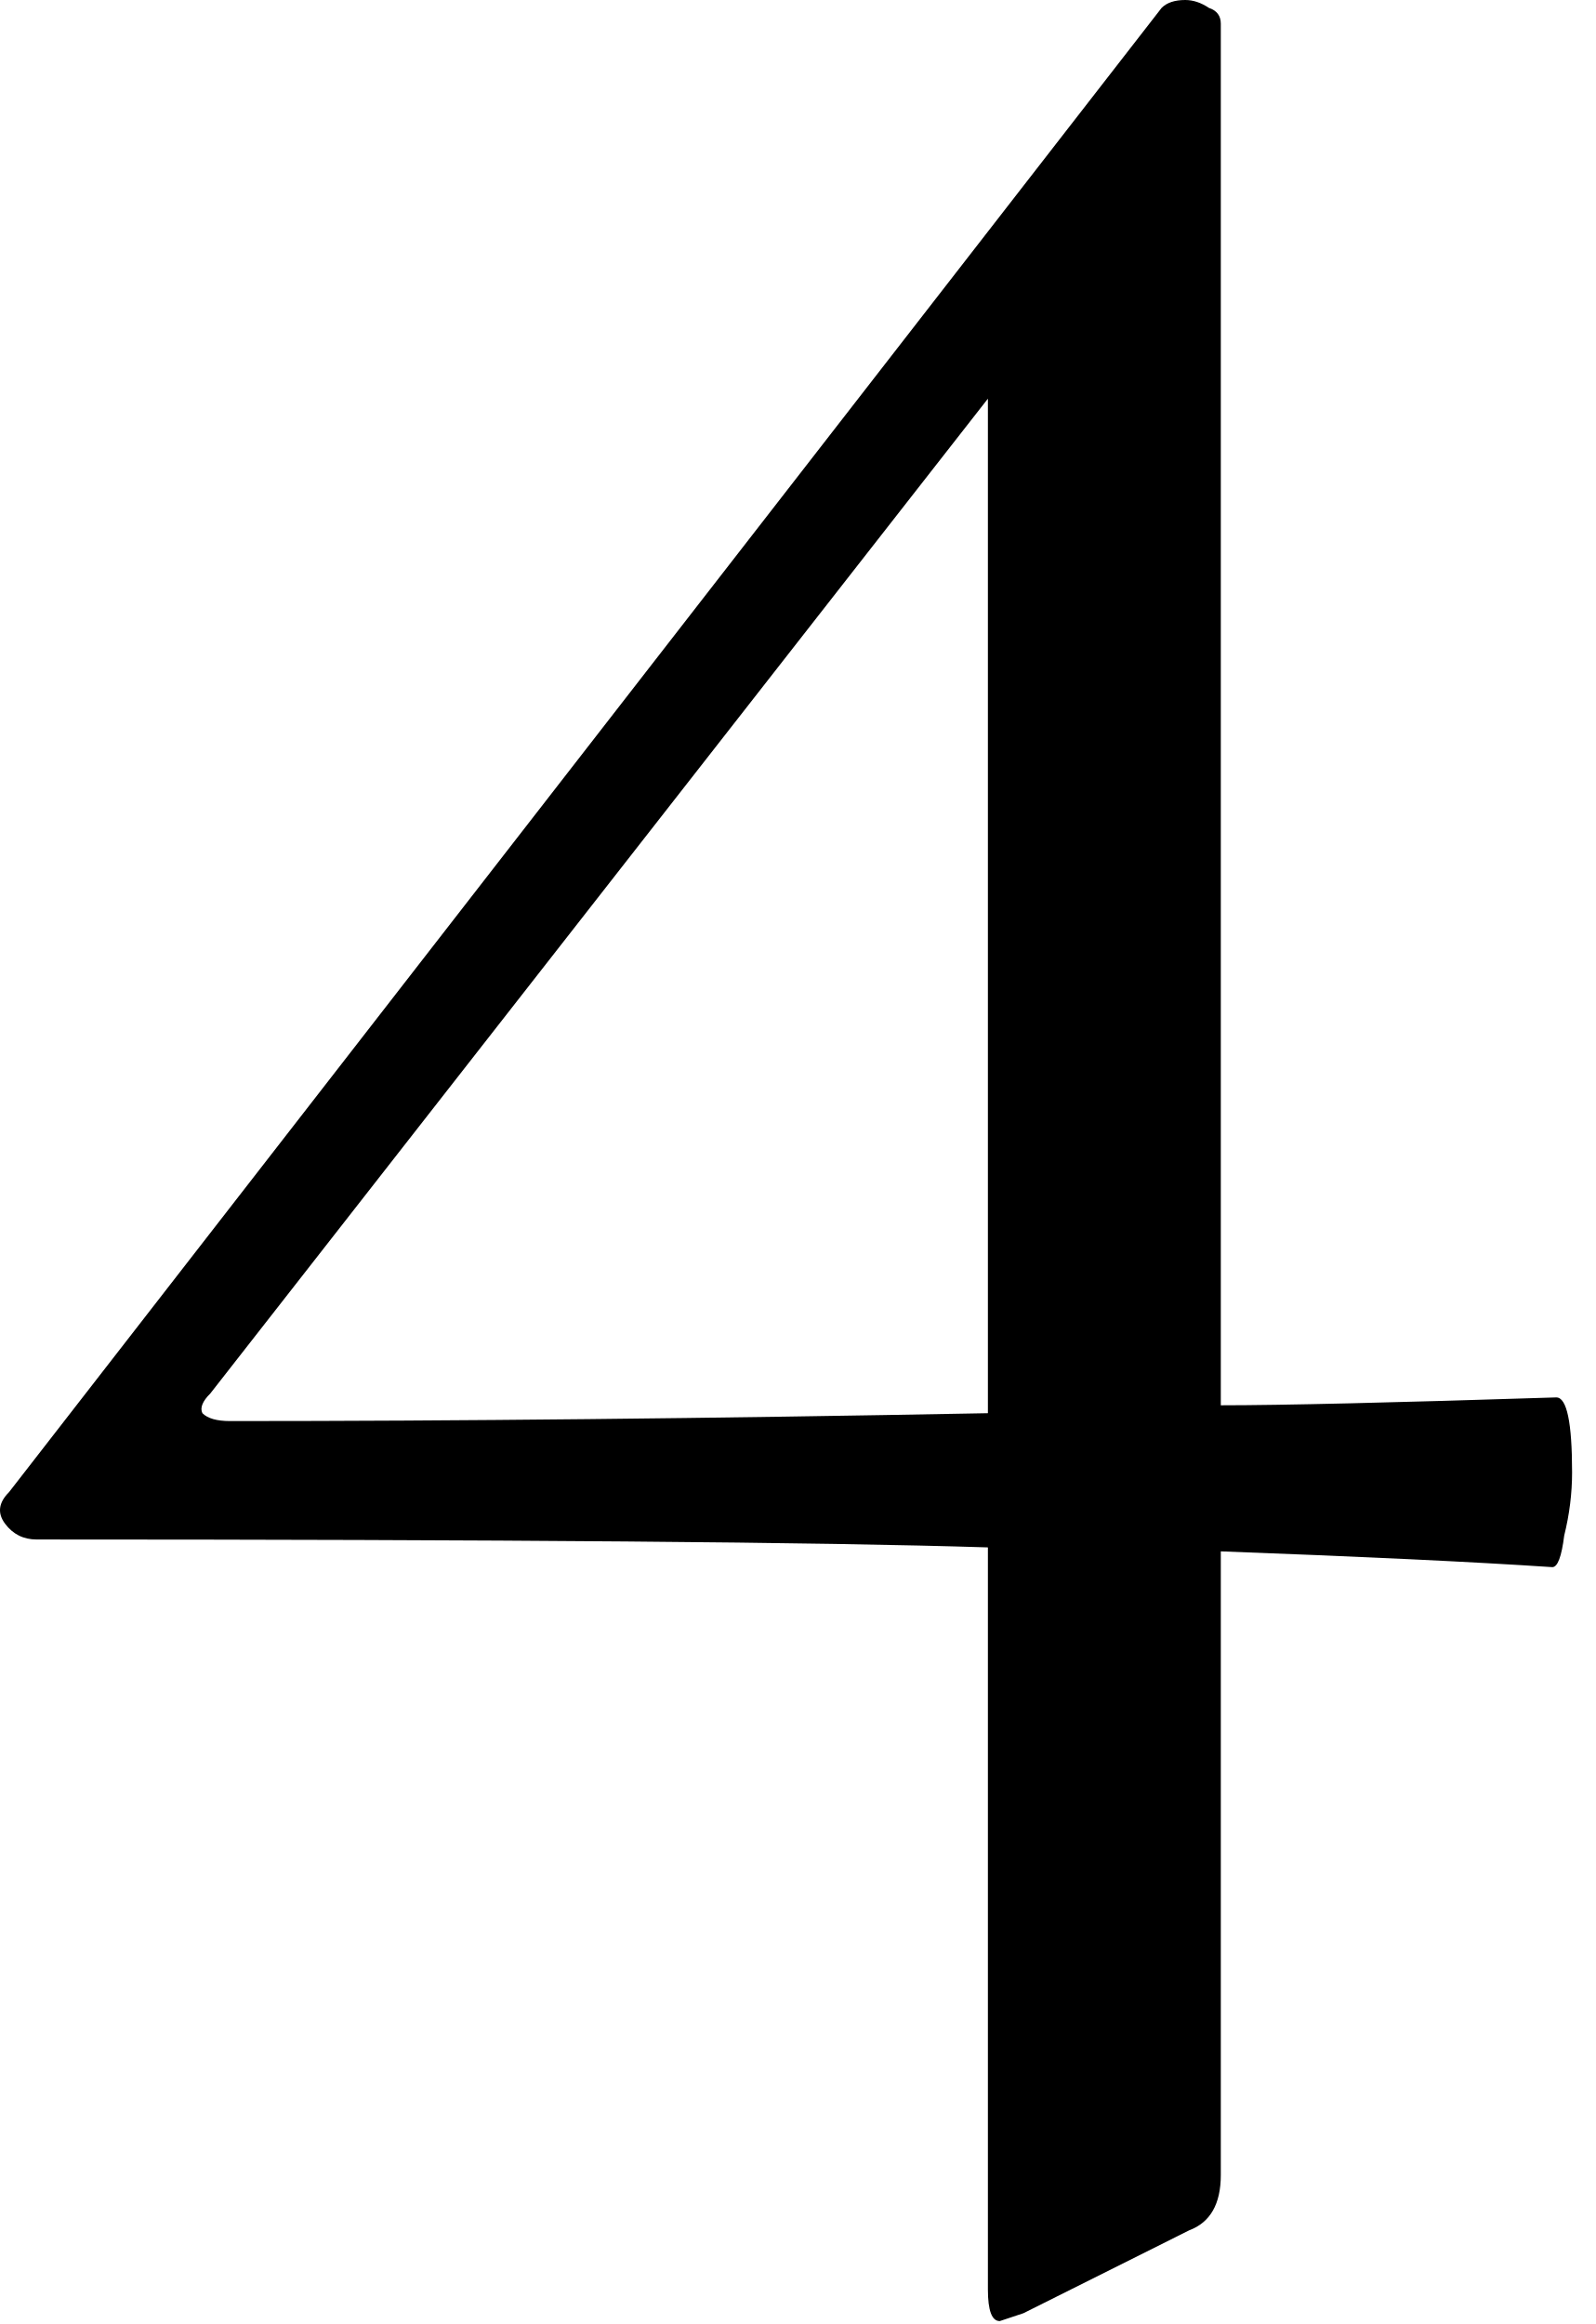
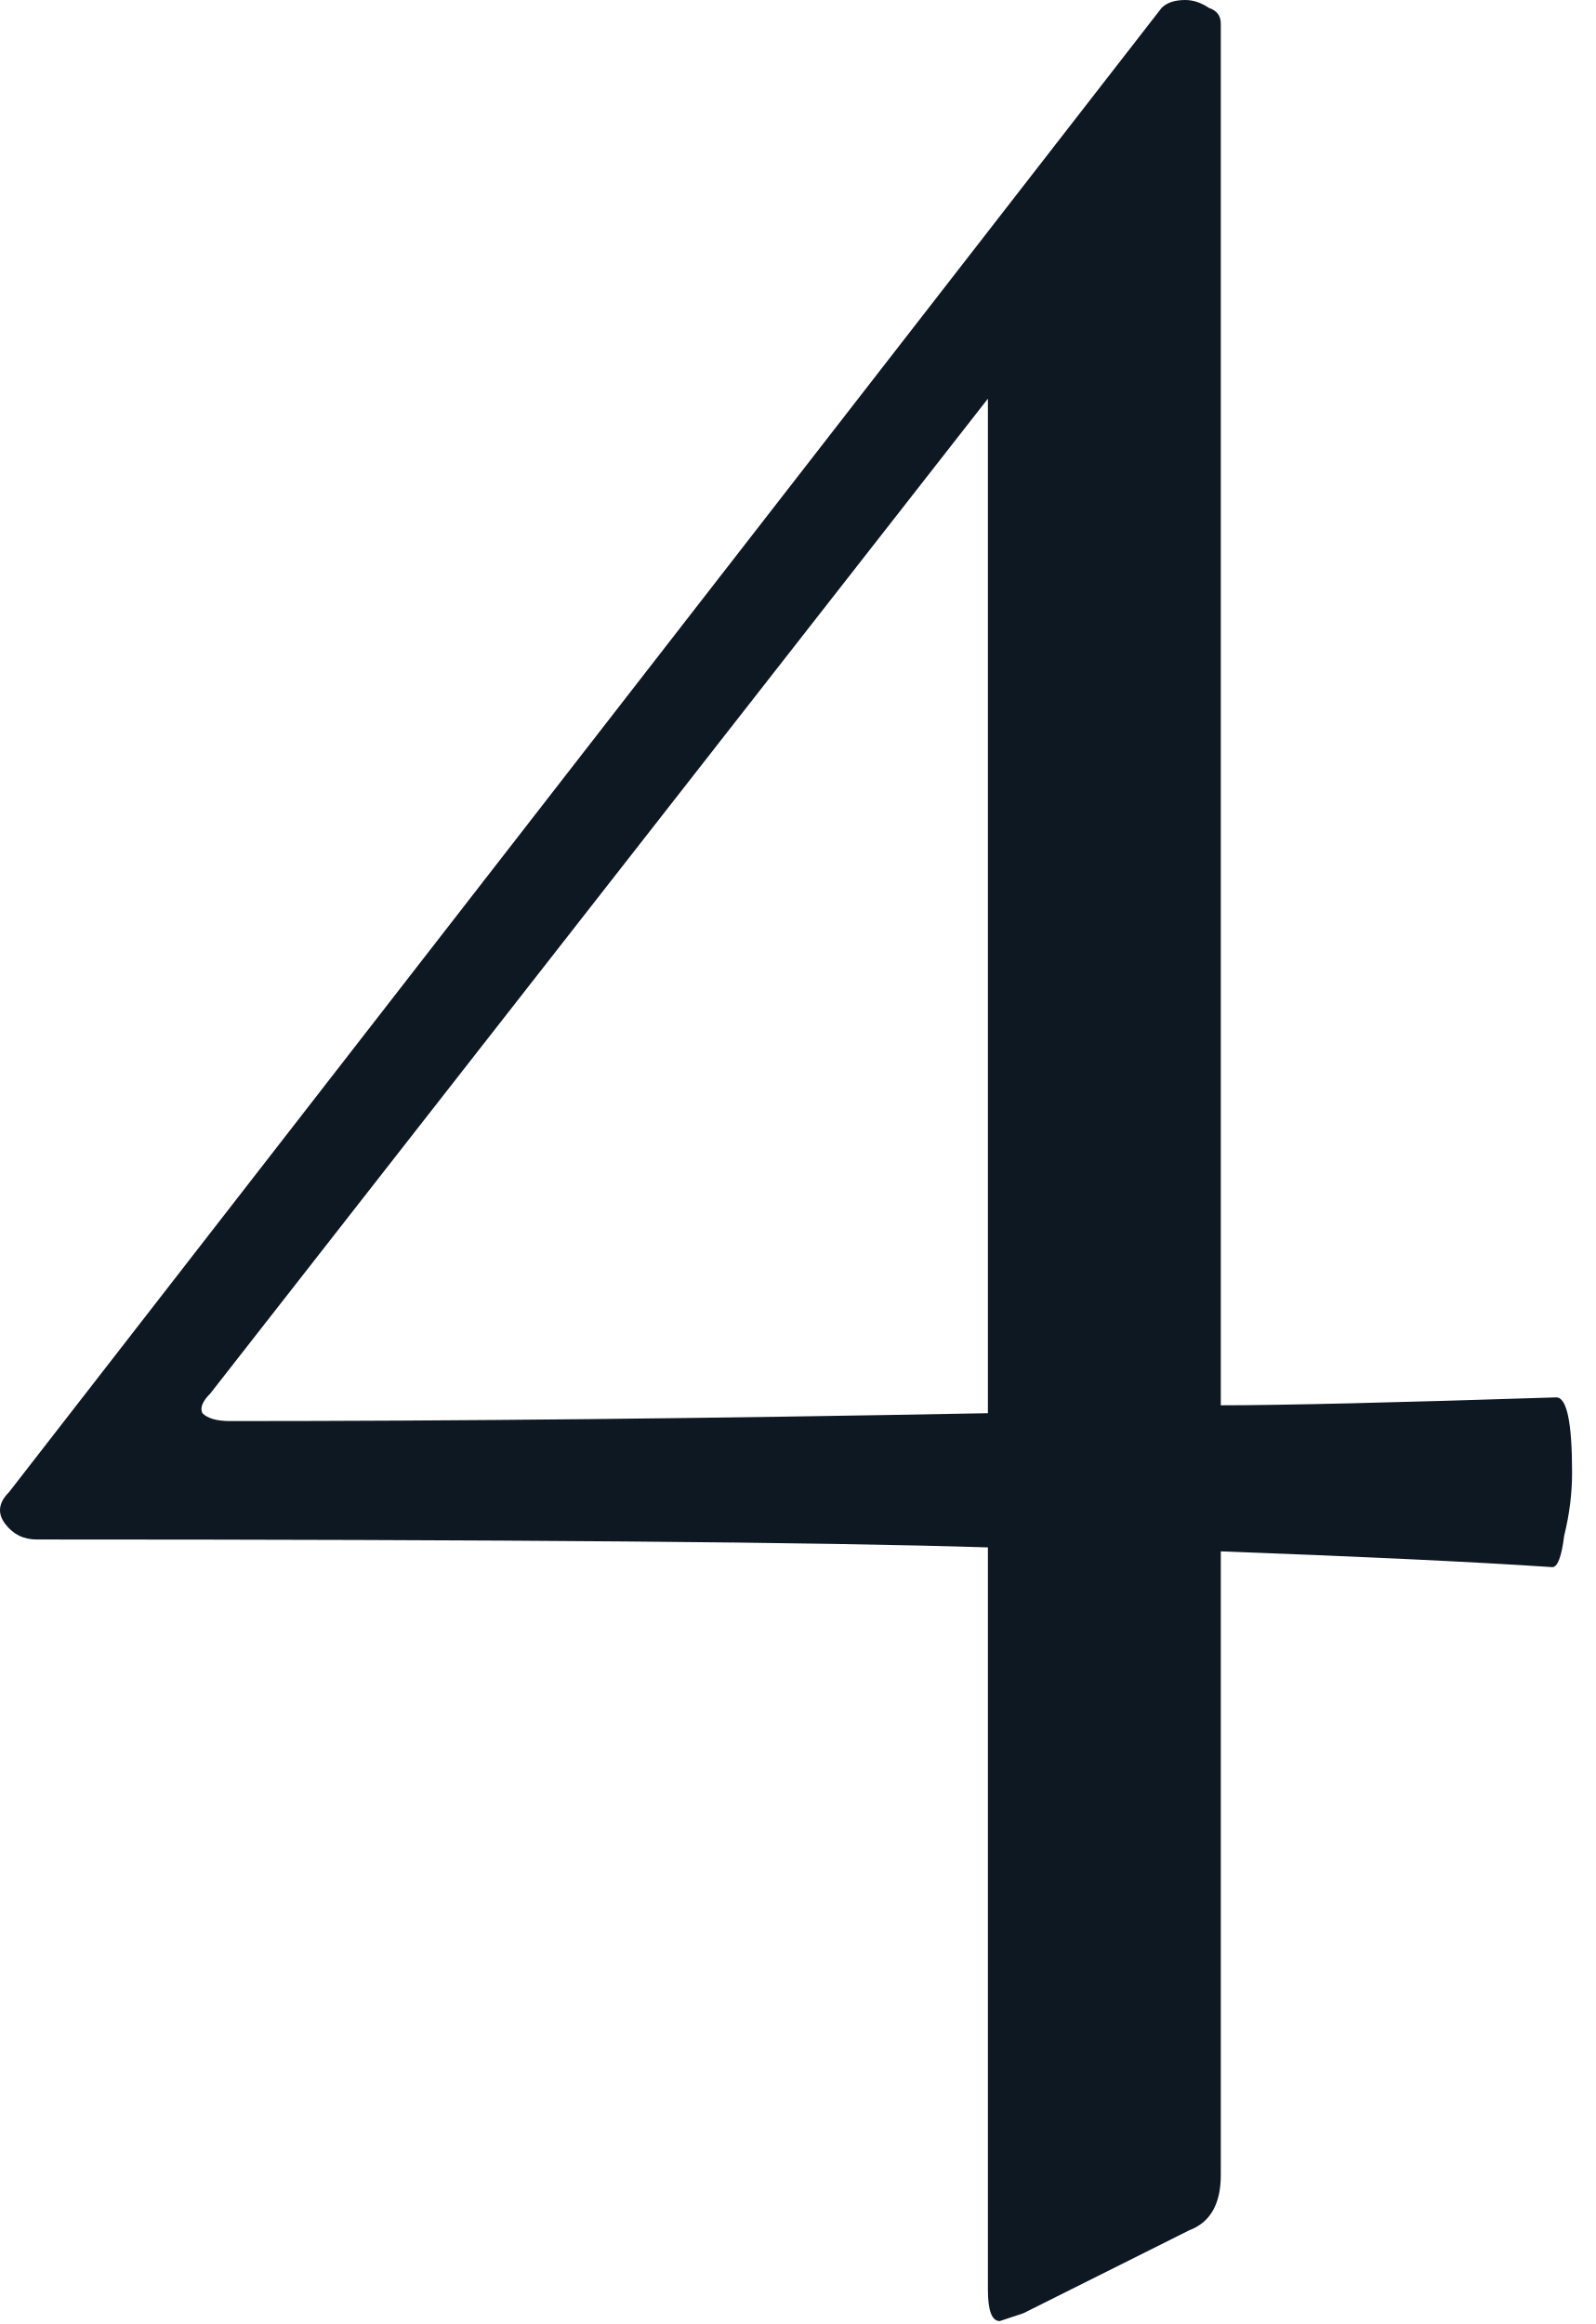
<svg xmlns="http://www.w3.org/2000/svg" width="46" height="67" viewBox="0 0 46 67" fill="none">
-   <path d="M44.871 40.287C45.175 40.287 45.326 41.007 45.326 42.449C45.326 43.056 45.25 43.663 45.099 44.27C45.023 44.877 44.909 45.18 44.757 45.18C42.481 45.028 39.295 44.877 35.198 44.725V62.706C35.198 63.54 34.894 64.072 34.287 64.299L29.508 66.689C29.052 66.841 28.825 66.916 28.825 66.916C28.597 66.916 28.483 66.613 28.483 66.006V44.611C23.704 44.459 14.561 44.383 1.057 44.383C0.677 44.383 0.374 44.232 0.146 43.928C-0.081 43.625 -0.043 43.321 0.26 43.018L33.491 0.228C33.642 0.076 33.87 0 34.173 0C34.401 0 34.629 0.076 34.856 0.228C35.084 0.304 35.198 0.455 35.198 0.683V40.514C36.943 40.514 40.167 40.438 44.871 40.287ZM6.633 40.969C13.158 40.969 20.441 40.894 28.483 40.742V11.494L6.064 40.173C5.836 40.4 5.761 40.59 5.836 40.742C5.988 40.894 6.254 40.969 6.633 40.969Z" fill="black" />
+   <path d="M44.871 40.286C45.175 40.286 45.326 41.007 45.326 42.449C45.326 43.056 45.25 43.663 45.099 44.27C45.023 44.877 44.909 45.18 44.757 45.18C42.481 45.028 39.295 44.877 35.198 44.725V62.706C35.198 63.54 34.894 64.071 34.287 64.299L29.508 66.689C29.052 66.841 28.825 66.916 28.825 66.916C28.597 66.916 28.483 66.613 28.483 66.006V44.611C23.704 44.459 14.561 44.383 1.057 44.383C0.677 44.383 0.374 44.232 0.146 43.928C-0.081 43.625 -0.043 43.321 0.26 43.018L33.491 0.228C33.642 0.076 33.87 0 34.173 0C34.401 0 34.629 0.076 34.856 0.228C35.084 0.304 35.198 0.455 35.198 0.683V40.514C36.943 40.514 40.167 40.438 44.871 40.286ZM6.633 40.969C13.158 40.969 20.441 40.894 28.483 40.742V11.494L6.064 40.173C5.836 40.4 5.761 40.59 5.836 40.742C5.988 40.894 6.254 40.969 6.633 40.969Z" fill="#0E1822" />
</svg>
